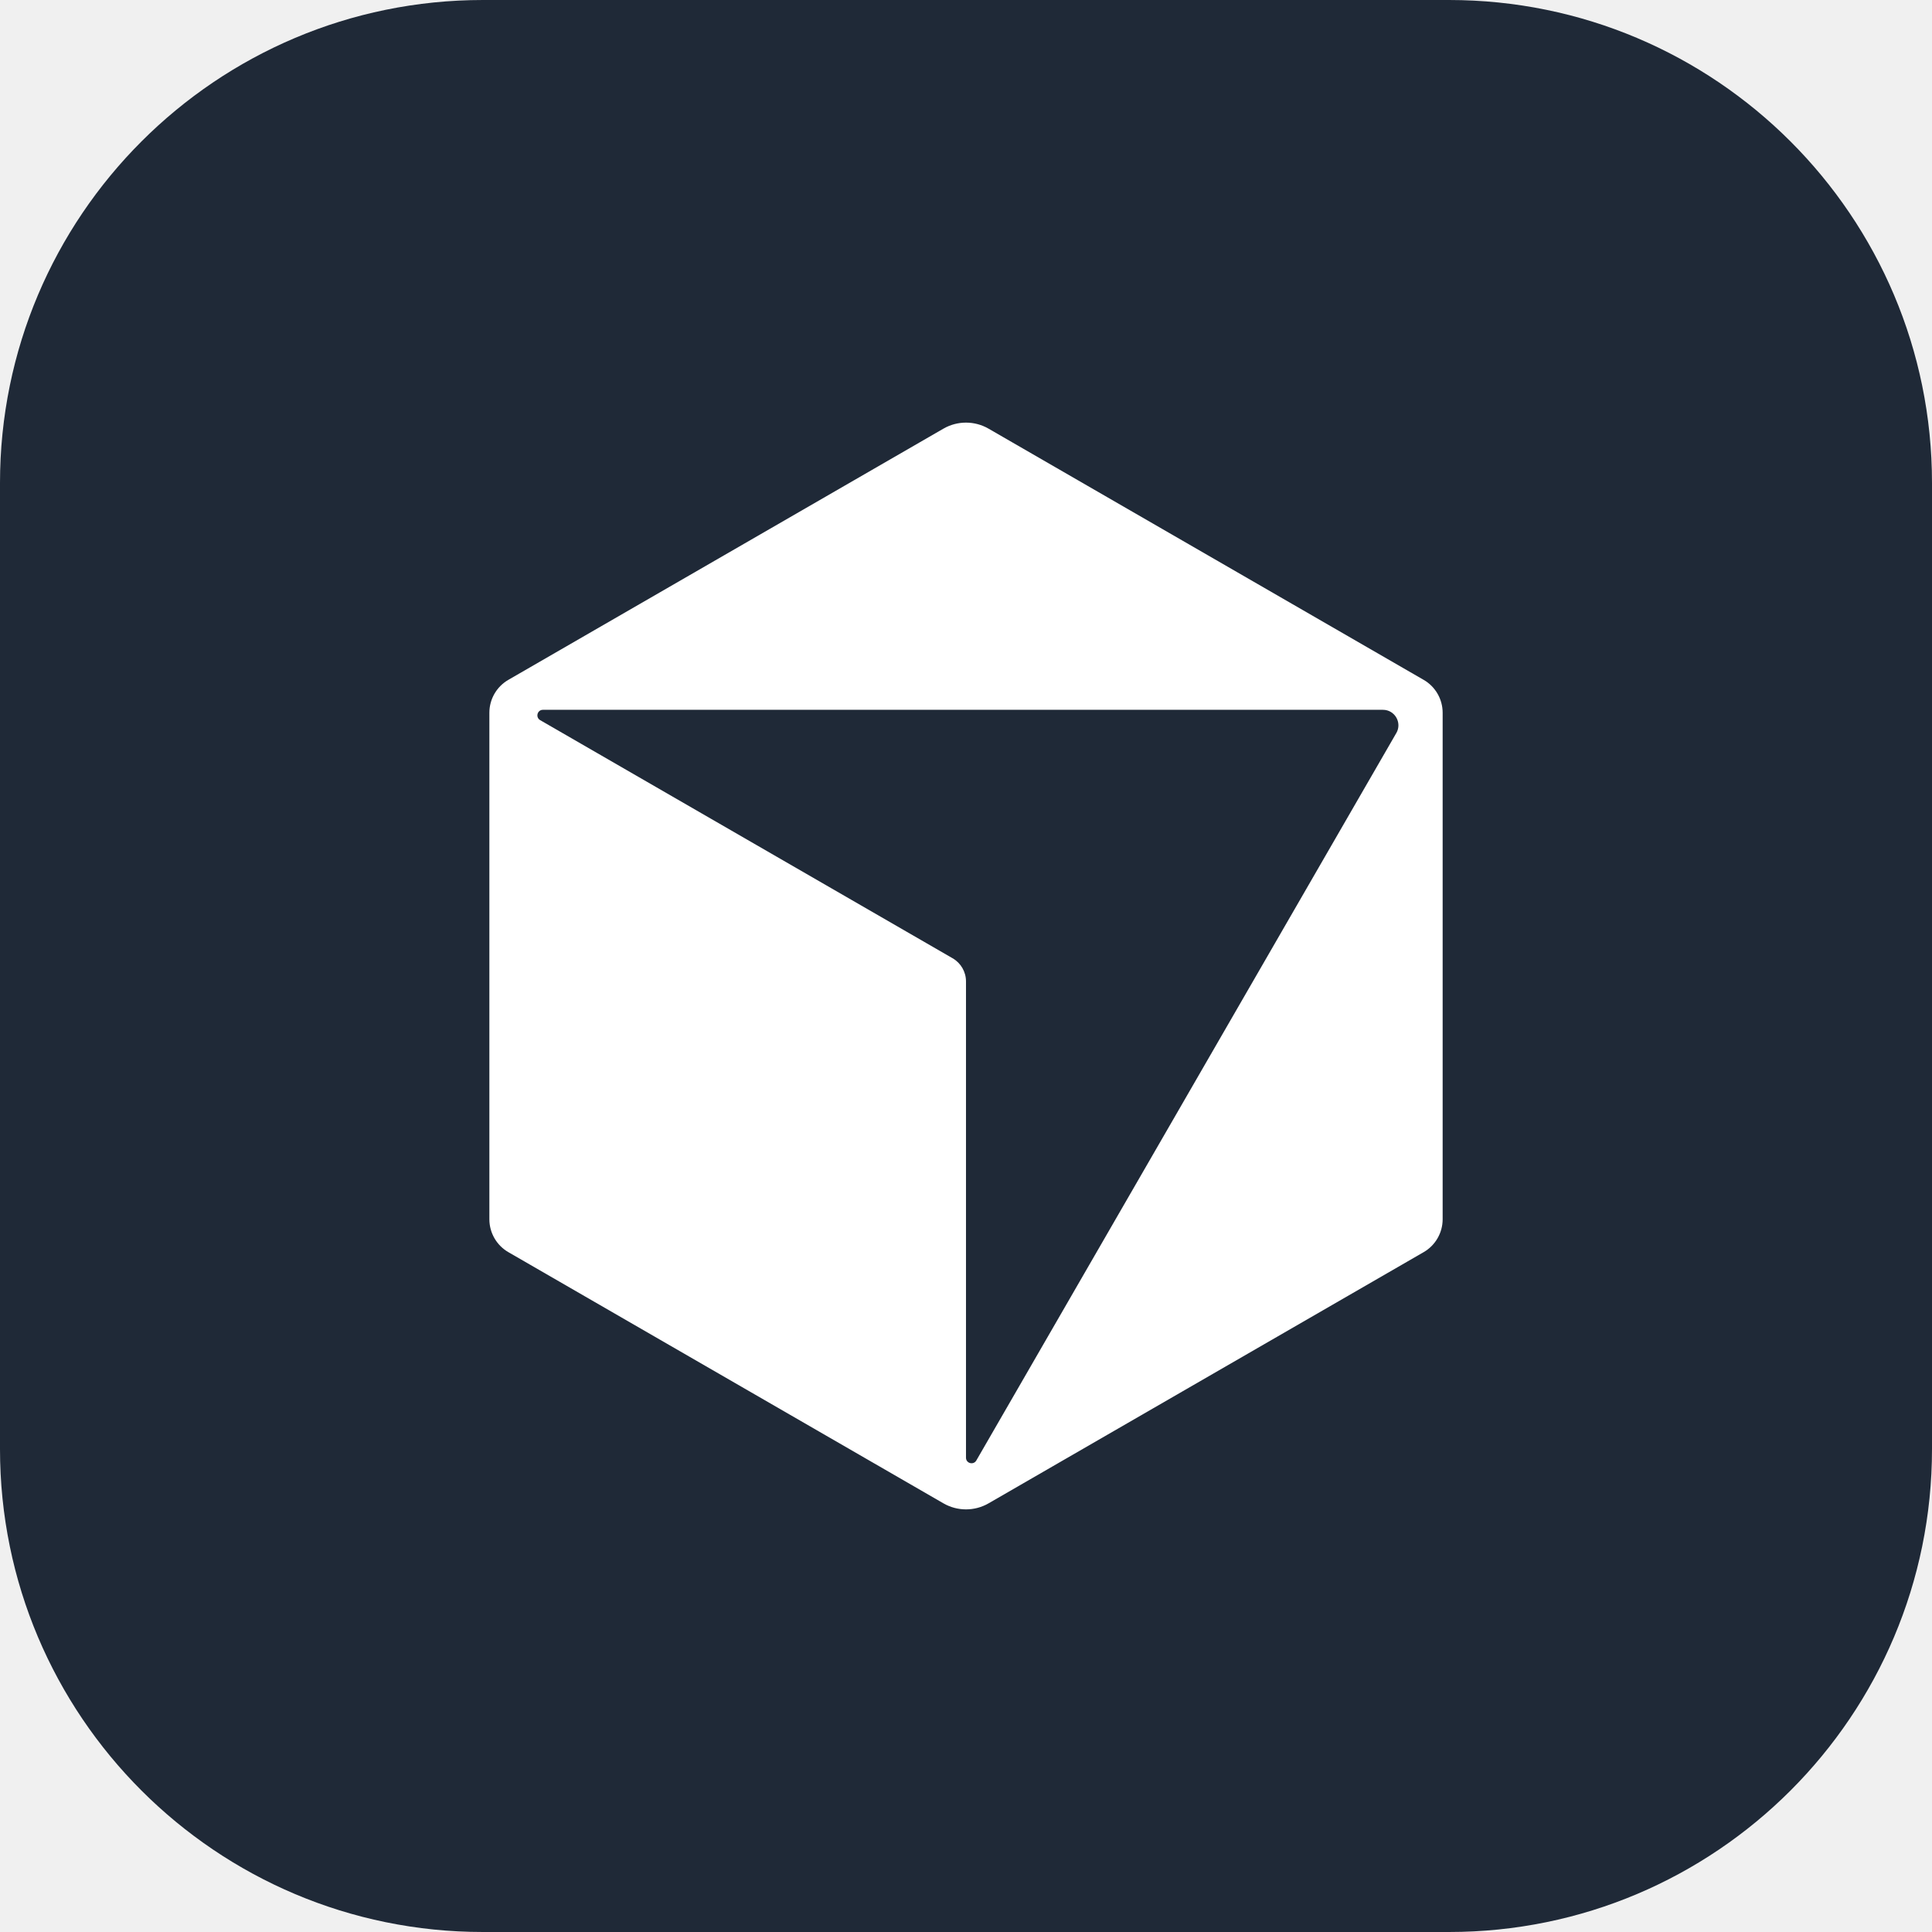
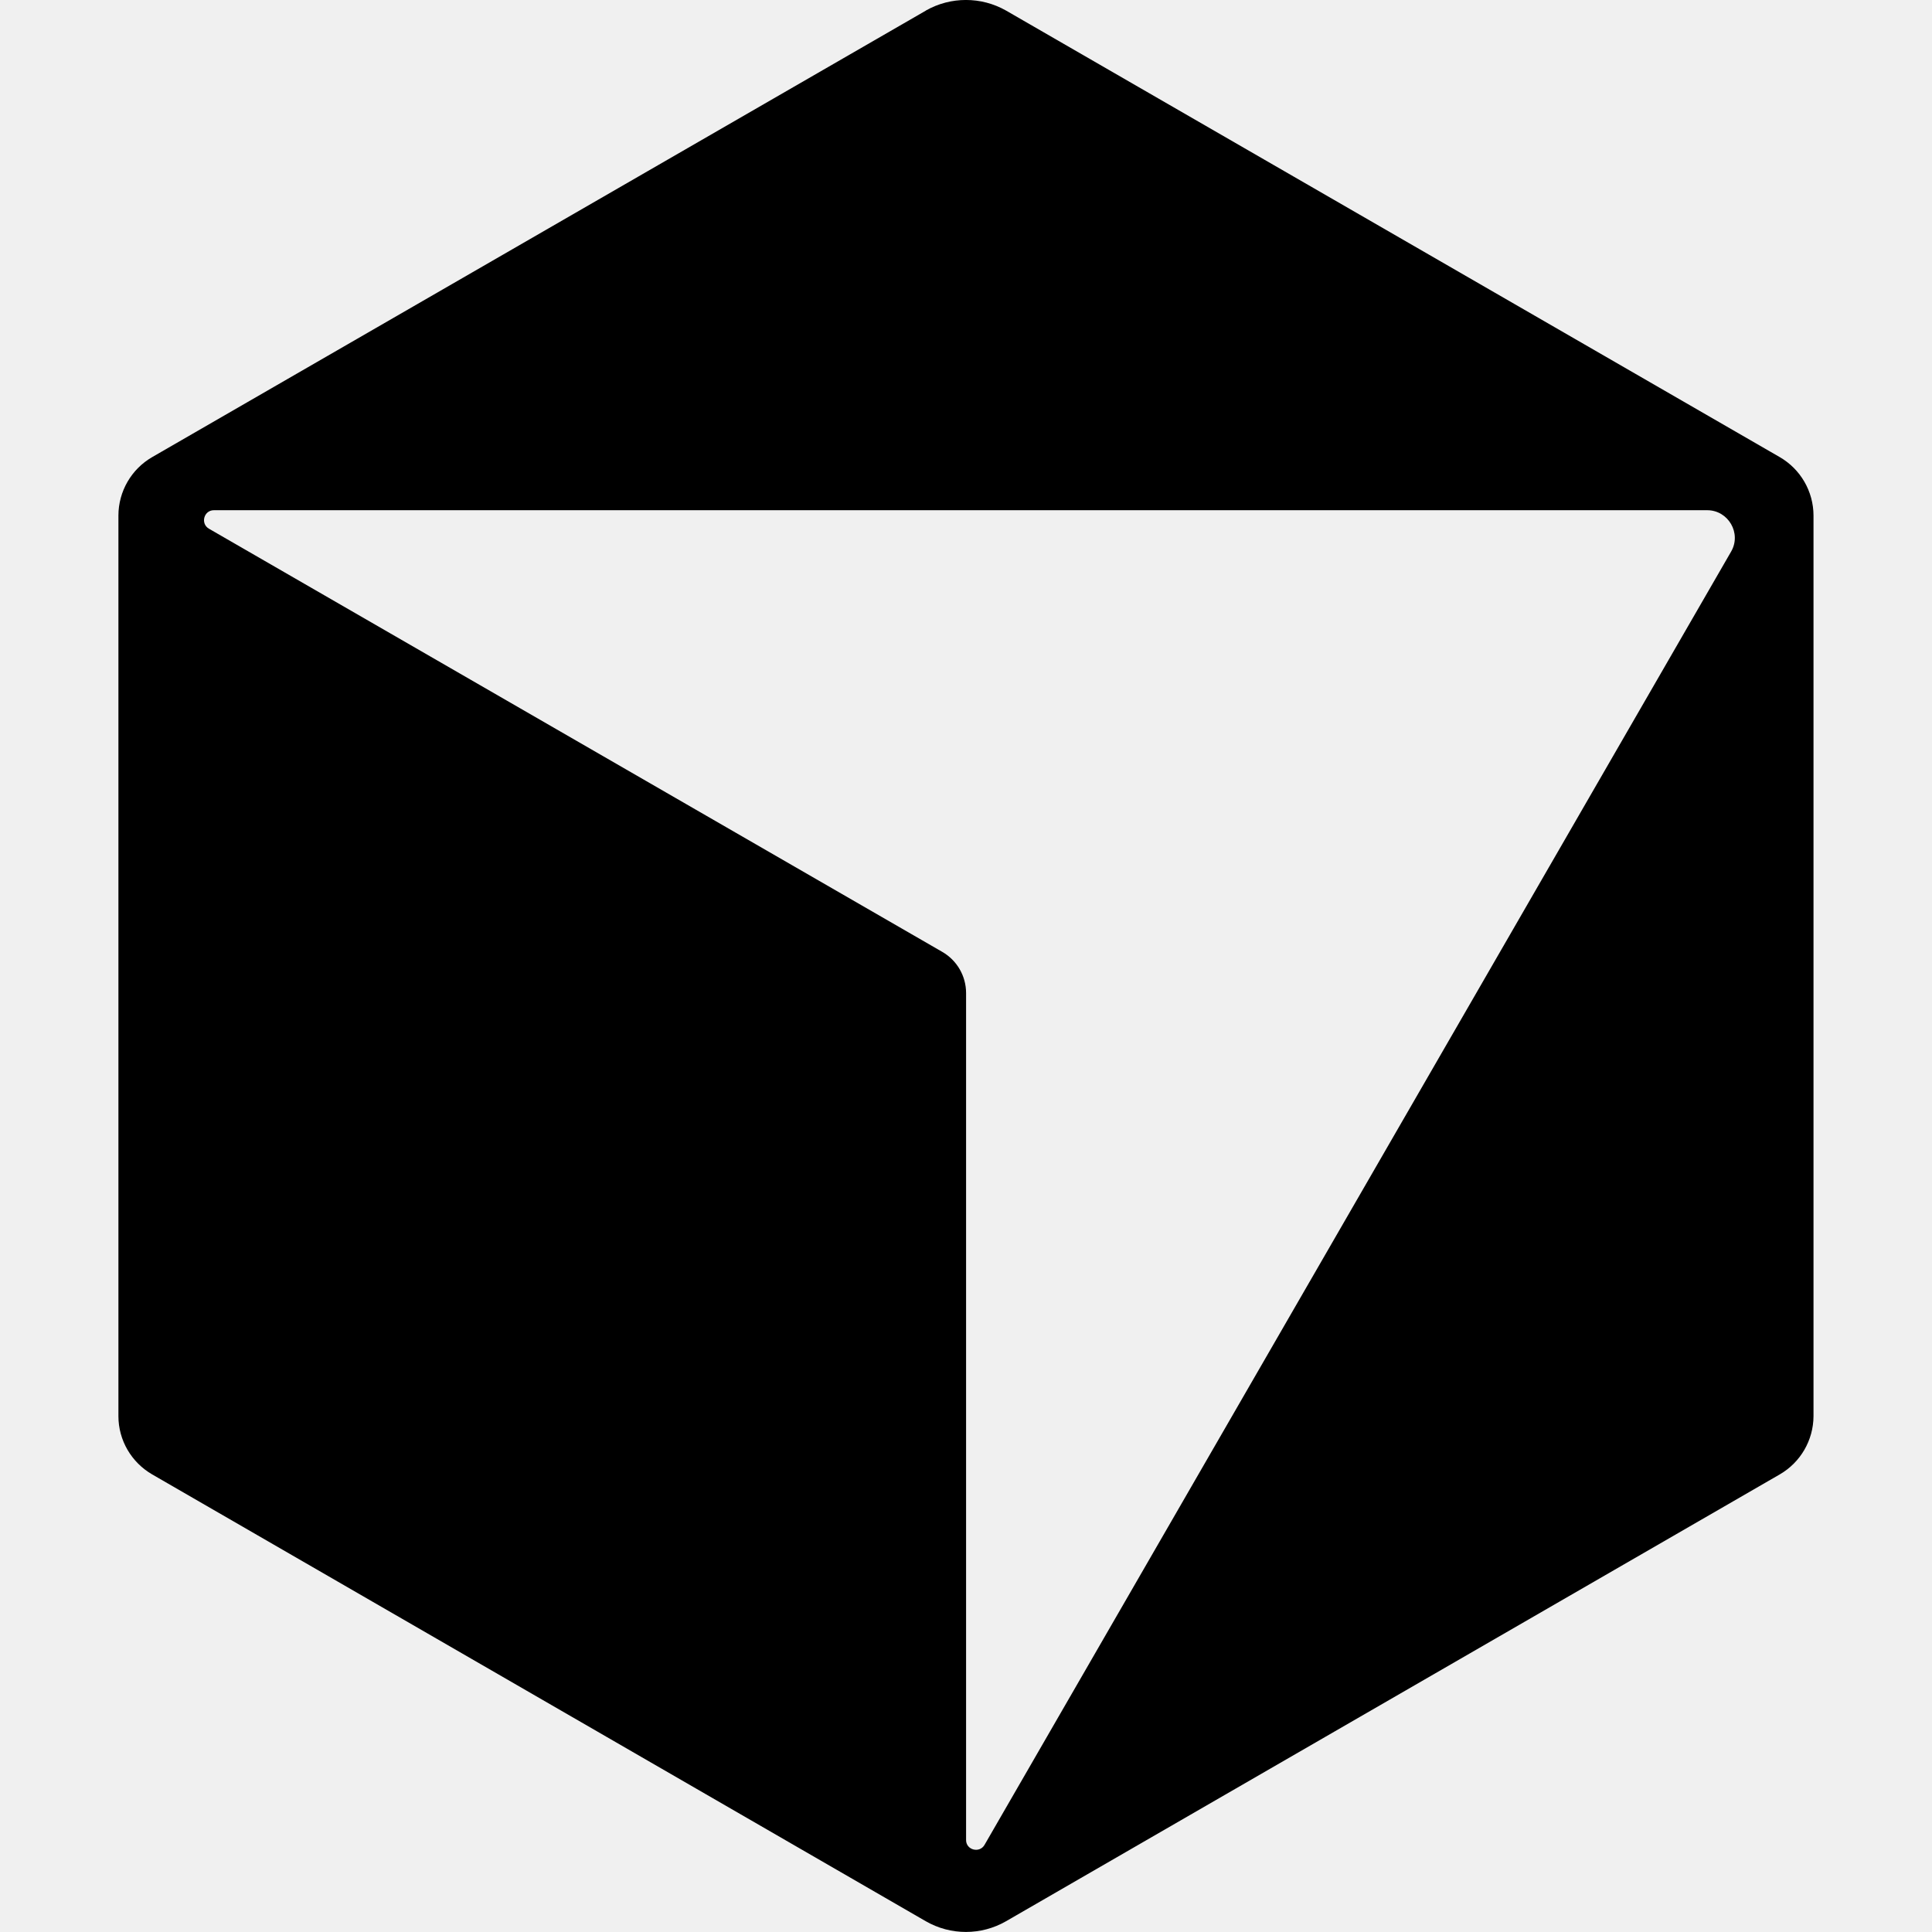
- <svg xmlns="http://www.w3.org/2000/svg" viewBox="0 0 32 32">
-   <rect width="32" height="32" rx="8" fill="#1f2937" />
-   <svg x="7" y="7" width="18" height="18" viewBox="0 0 466.73 532.09">
-     <path fill="#fff" d="M457.43,125.94L244.42,2.96c-6.84-3.95-15.28-3.95-22.12,0L9.3,125.94c-5.75,3.32-9.3,9.46-9.3,16.11v247.99c0,6.65,3.55,12.79,9.3,16.11l213.01,122.98c6.84,3.95,15.28,3.95,22.12,0l213.01-122.98c5.75-3.32,9.3-9.46,9.3-16.11v-247.99c0-6.65-3.55-12.79-9.3-16.11h-.01ZM444.05,151.99l-205.63,356.16c-1.39,2.4-5.06,1.42-5.06-1.36v-233.21c0-4.66-2.49-8.97-6.53-11.31L24.87,145.67c-2.4-1.39-1.42-5.06,1.36-5.06h411.26c5.84,0,9.49,6.33,6.57,11.39h-.01Z" />
-   </svg>
+ <svg xmlns="http://www.w3.org/2000/svg" fill="#000000" role="img" viewBox="0 0 24 24">
+   <path d="M11.503.131 1.891 5.678a.84.84 0 0 0-.42.726v11.188c0 .3.162.575.42.724l9.609 5.55a1 1 0 0 0 .998 0l9.61-5.55a.84.84 0 0 0 .42-.724V6.404a.84.84 0 0 0-.42-.726L12.497.131a1.01 1.01 0 0 0-.996 0M2.657 6.338h18.55c.263 0 .43.287.297.515L12.23 22.918c-.062.107-.229.064-.229-.06V12.335a.59.59 0 0 0-.295-.51l-9.11-5.257c-.109-.063-.064-.23.061-.23" />
</svg>
